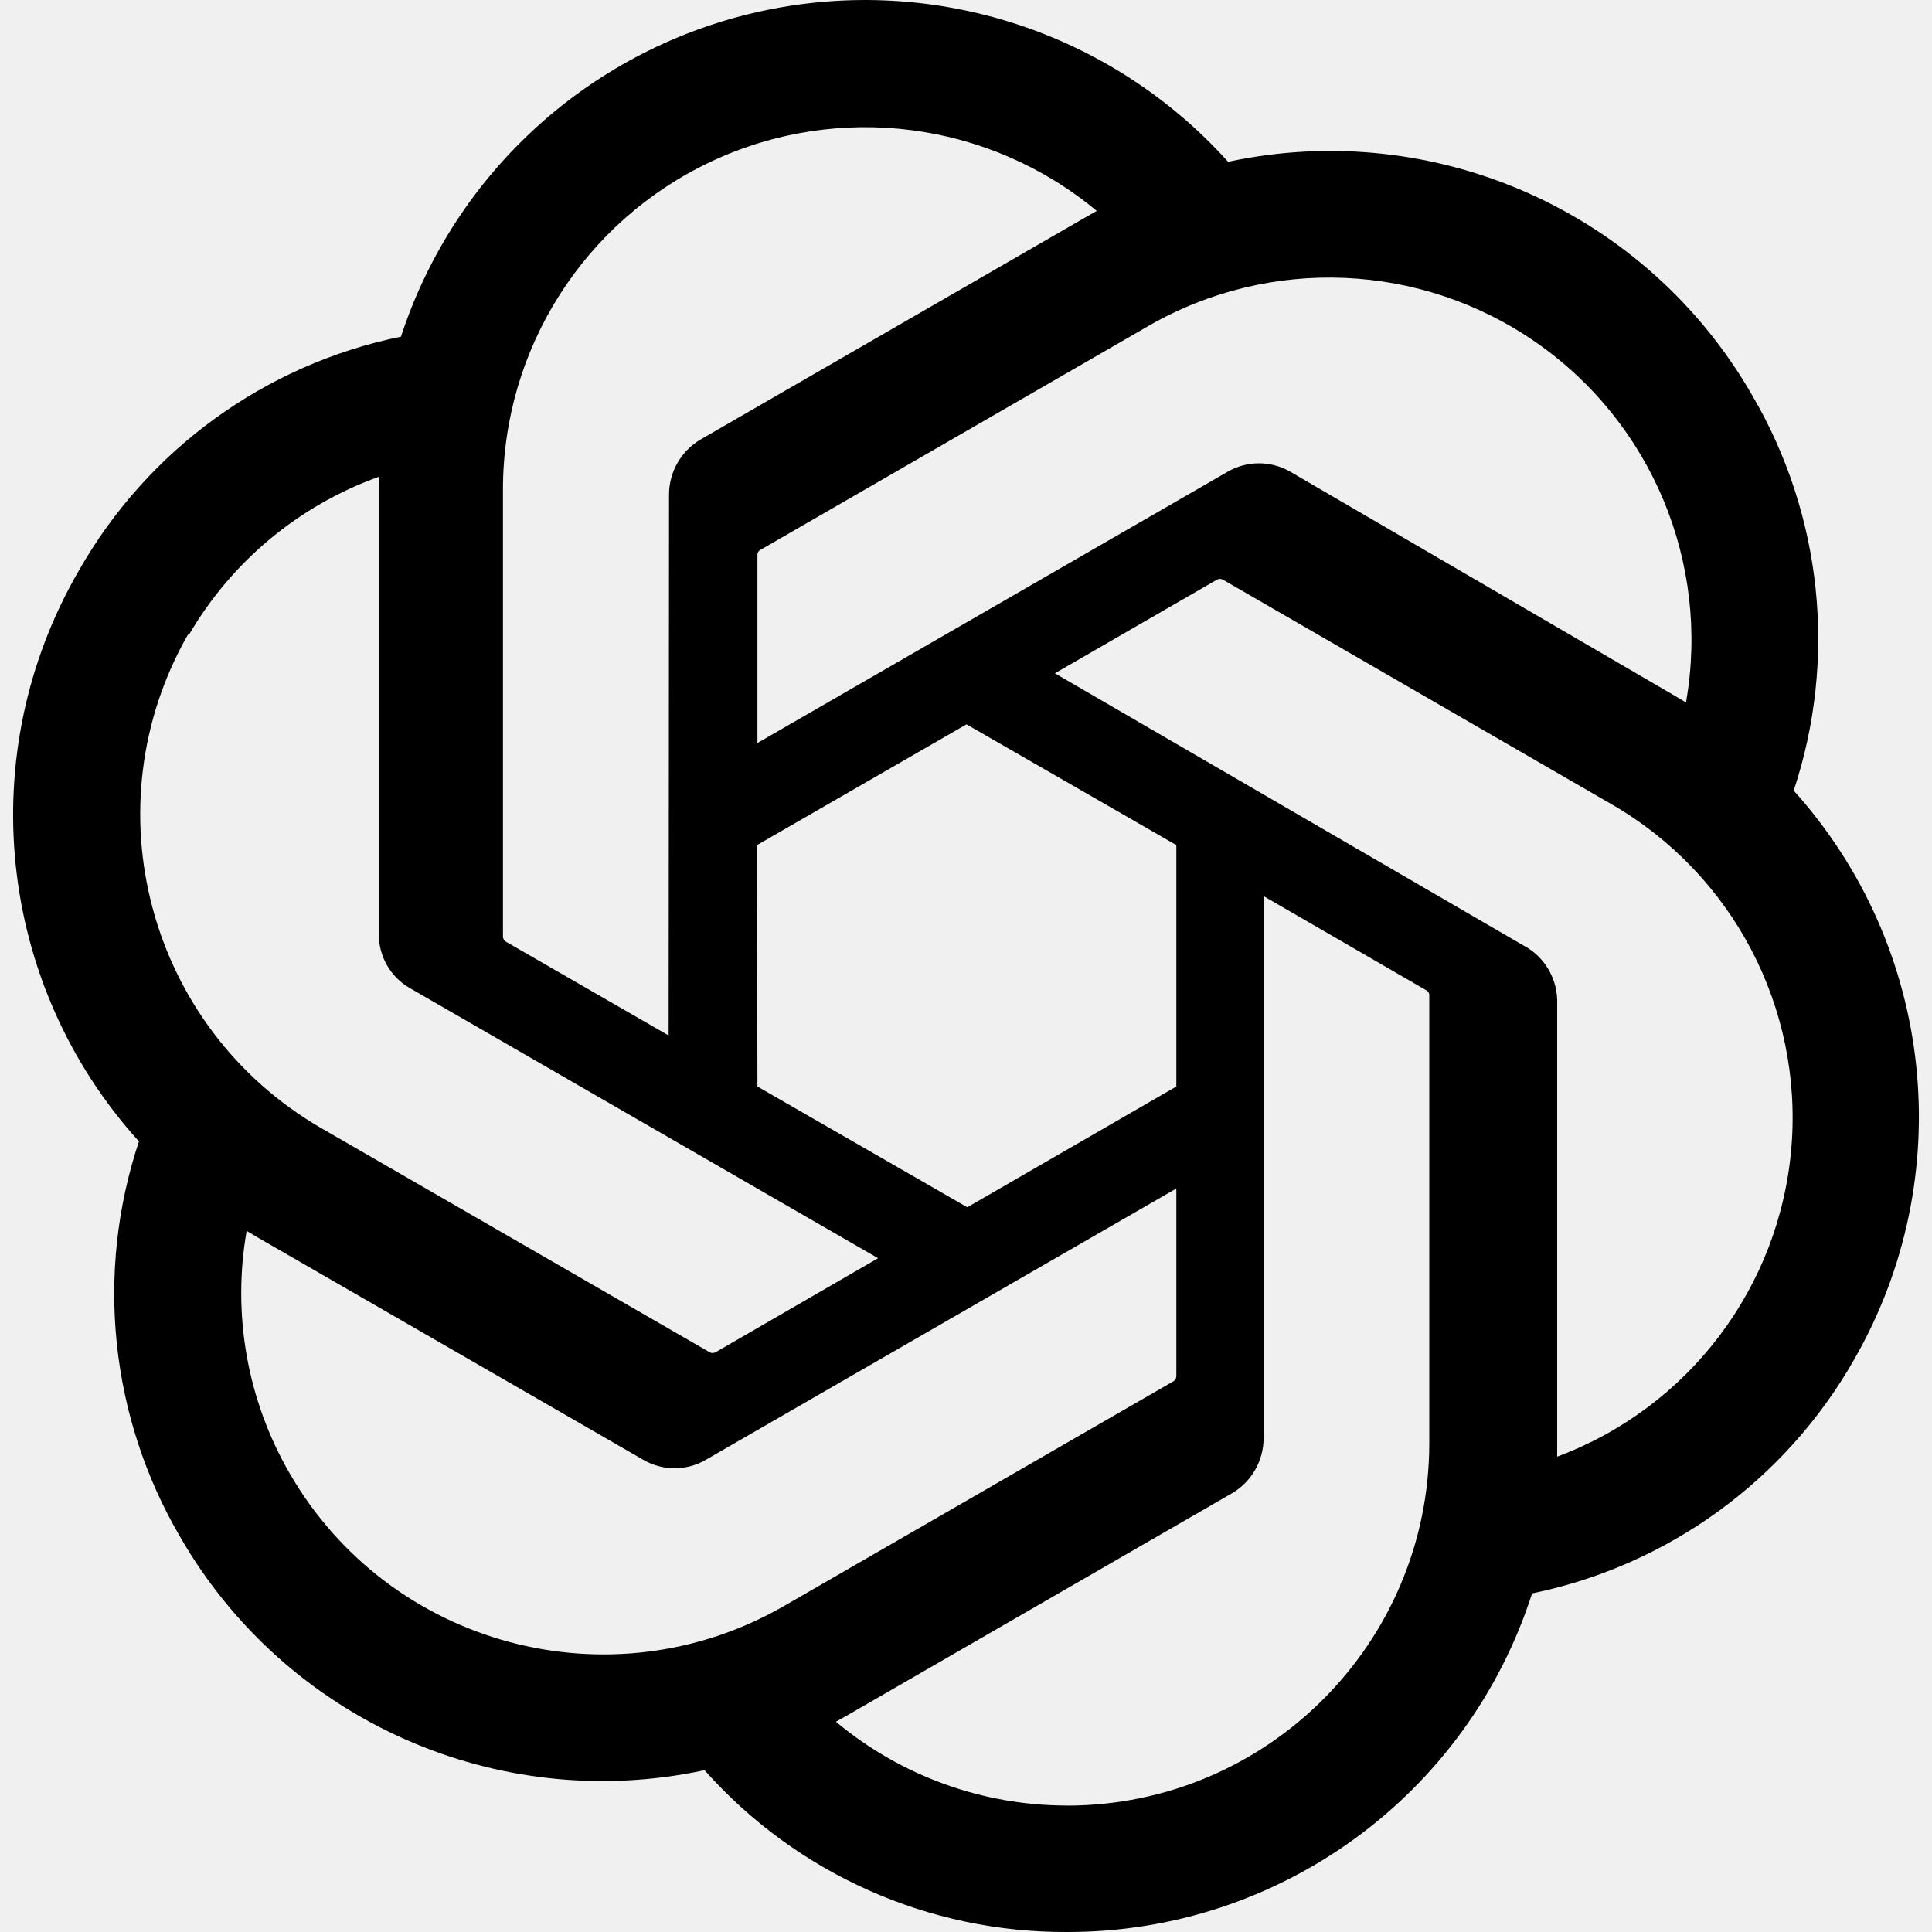
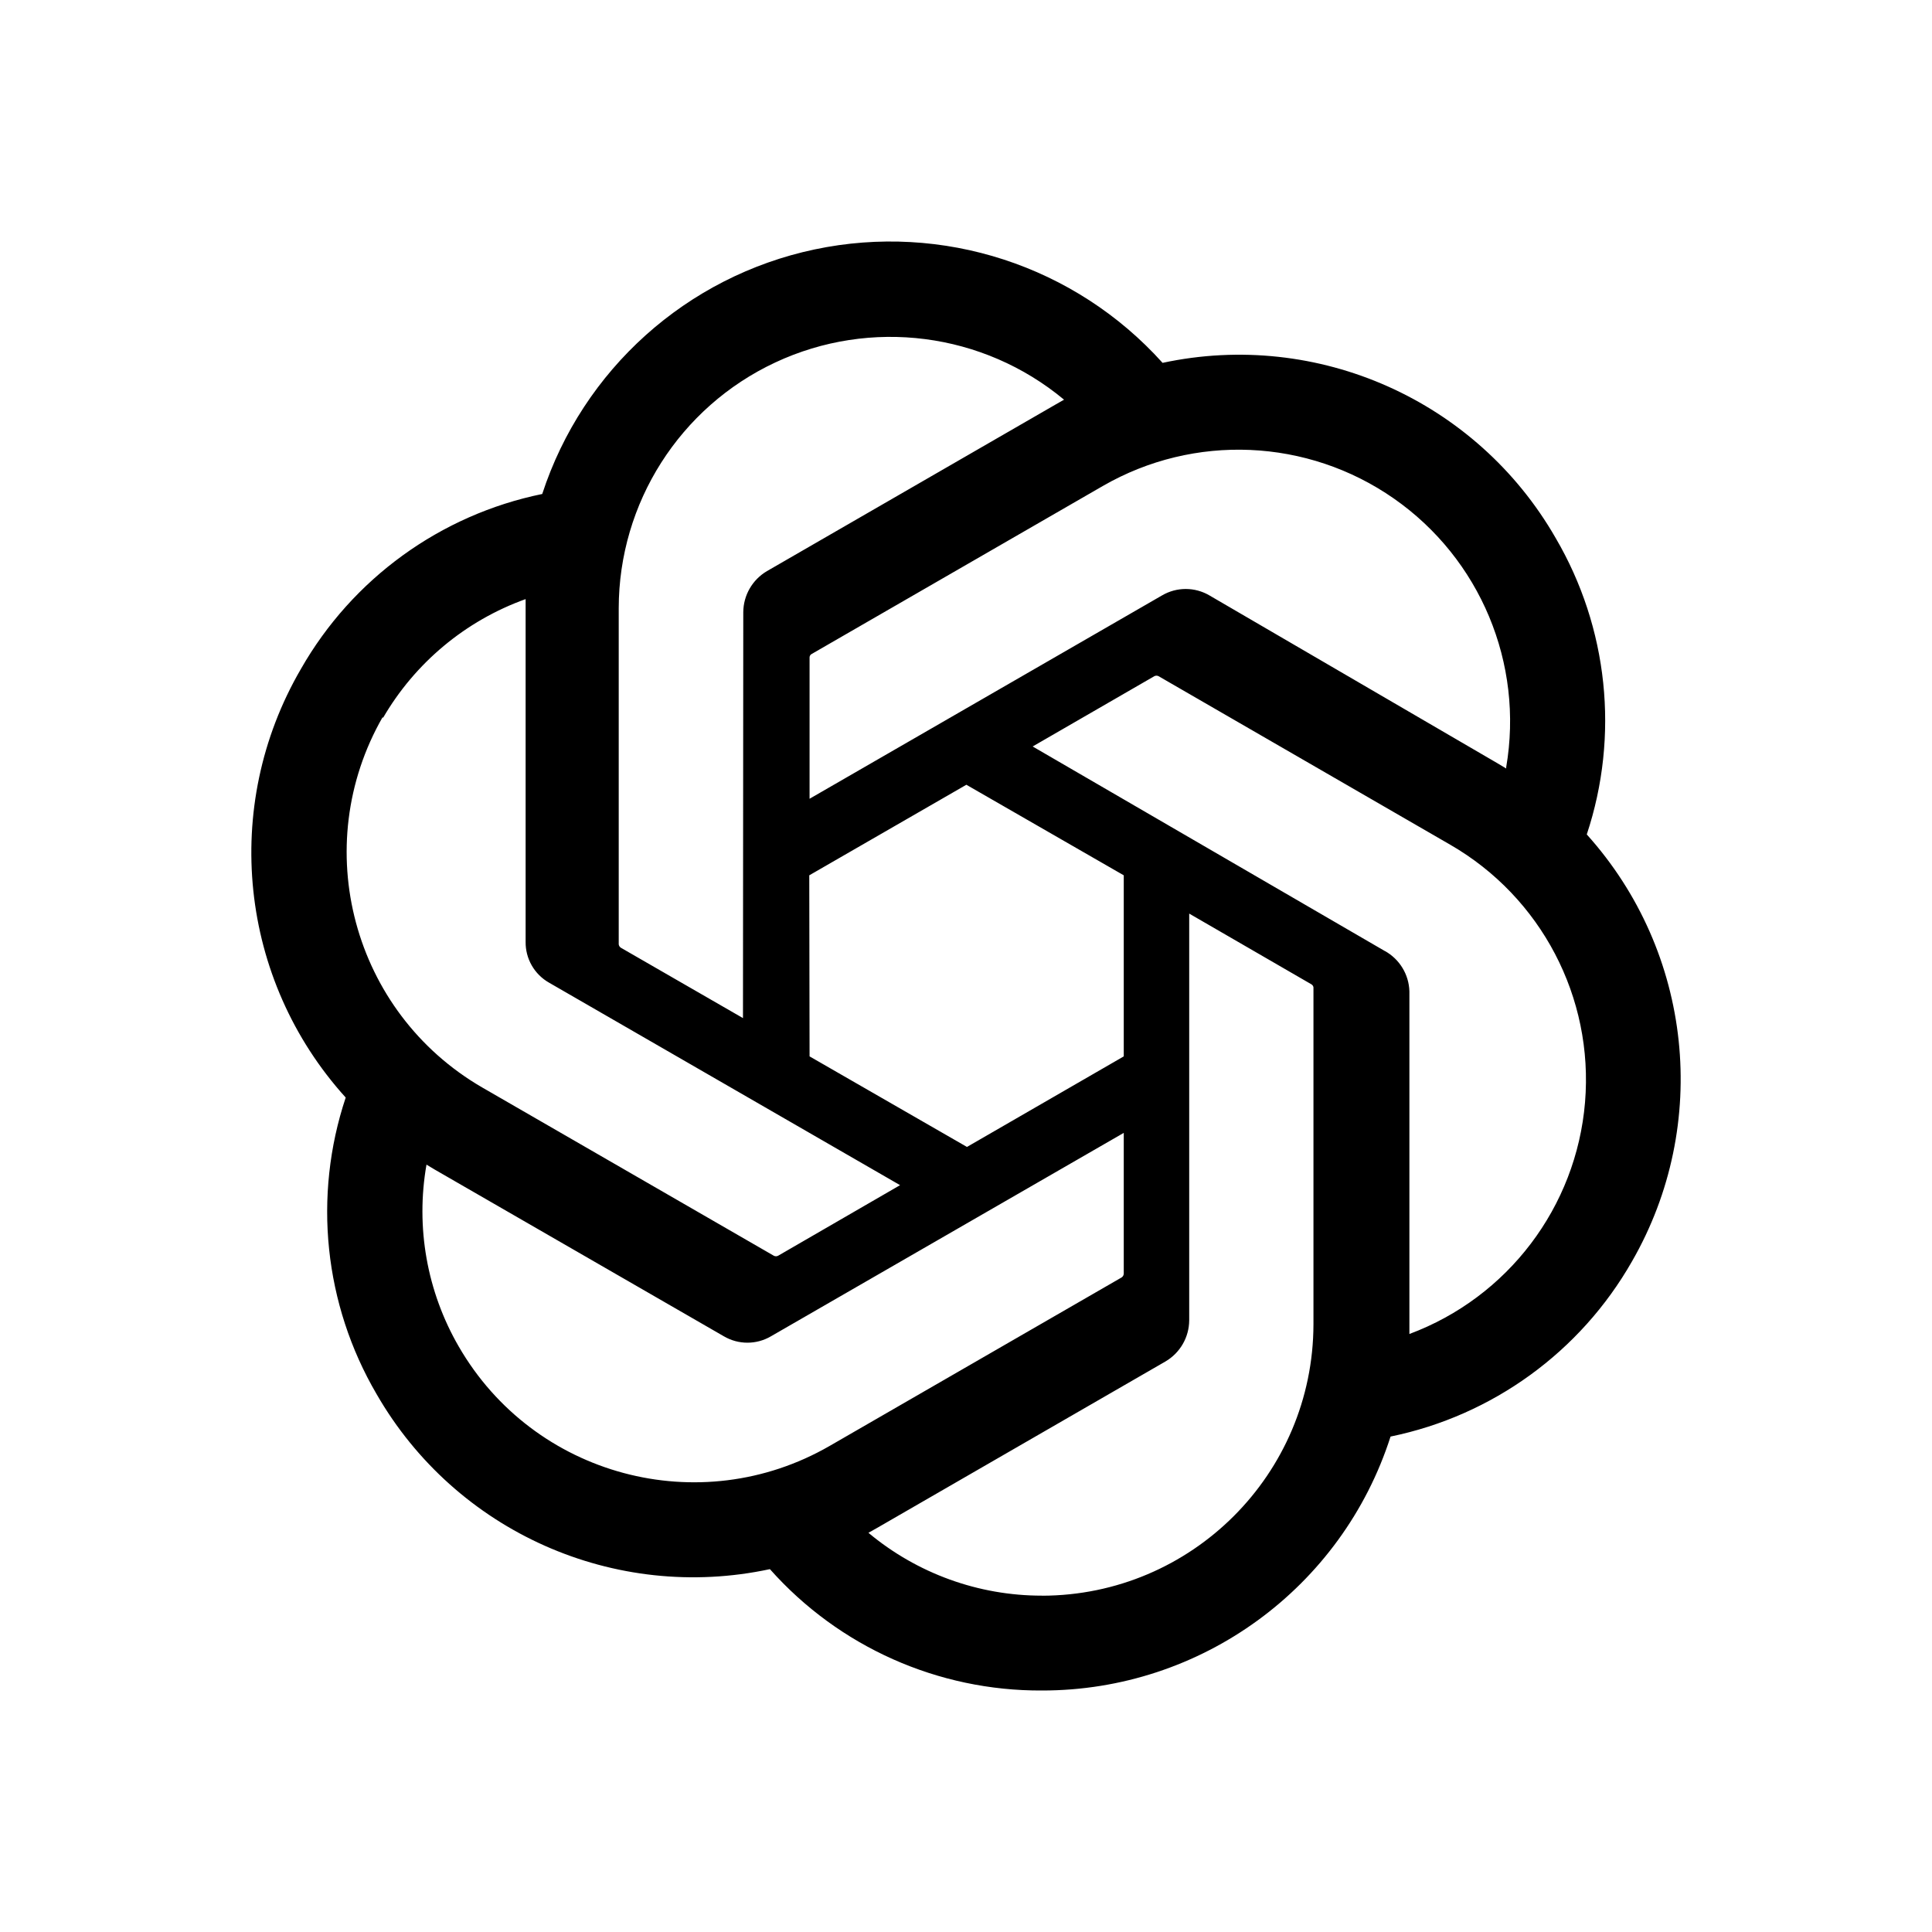
- <svg xmlns="http://www.w3.org/2000/svg" fill="#000000" role="img" viewBox="0 0 24 24">
+ <svg xmlns="http://www.w3.org/2000/svg" fill="#000000" role="img" viewBox="-4 -4 32 32">
+   <rect x="-4" y="-4" width="32" height="32" fill="#FFFFFF" />
  <path d="M22.282 9.821a5.985 5.985 0 0 0-.516-4.911 6.046 6.046 0 0 0-6.51-2.9A6.065 6.065 0 0 0 4.981 4.182a5.985 5.985 0 0 0-3.998 2.9 6.046 6.046 0 0 0 .743 7.097 5.98 5.98 0 0 0 .511 4.911 6.051 6.051 0 0 0 6.515 2.9A5.985 5.985 0 0 0 13.26 24a6.056 6.056 0 0 0 5.772-4.206 5.989 5.989 0 0 0 3.998-2.9 6.056 6.056 0 0 0-.748-7.073zm-9.022 12.608a4.476 4.476 0 0 1-2.876-1.041l.142-.08 4.778-2.758a.795.795 0 0 0 .393-.681v-6.737l2.02 1.169a.071.071 0 0 1 .038.052v5.583a4.504 4.504 0 0 1-4.495 4.494zm-9.661-4.125a4.471 4.471 0 0 1-.535-3.014l.142.085 4.783 2.758a.771.771 0 0 0 .781 0l5.843-3.369v2.332a.08.08 0 0 1-.033.061L9.74 19.95a4.499 4.499 0 0 1-6.141-1.646zM2.341 7.896a4.485 4.485 0 0 1 2.365-1.973V11.6a.766.766 0 0 0 .388.676l5.814 3.354-2.02 1.169a.076.076 0 0 1-.071 0l-4.83-2.787A4.504 4.504 0 0 1 2.341 7.872zm16.596 3.856L13.104 8.364 15.119 7.2a.076.076 0 0 1 .071 0l4.83 2.791a4.494 4.494 0 0 1-.676 8.104v-5.677a.79.79 0 0 0-.407-.667zm2.011-3.023l-.142-.085-4.774-2.782a.776.776 0 0 0-.785 0L9.409 9.23V6.897a.066.066 0 0 1 .028-.061l4.83-2.787a4.499 4.499 0 0 1 6.68 4.66zM8.306 12.863l-2.02-1.164a.08.08 0 0 1-.038-.057V6.074a4.499 4.499 0 0 1 7.376-3.454l-.142.081L8.704 5.459a.795.795 0 0 0-.393.681zm1.098-2.365l2.602-1.5 2.607 1.5v2.999l-2.597 1.5-2.607-1.5Z" />
</svg>
